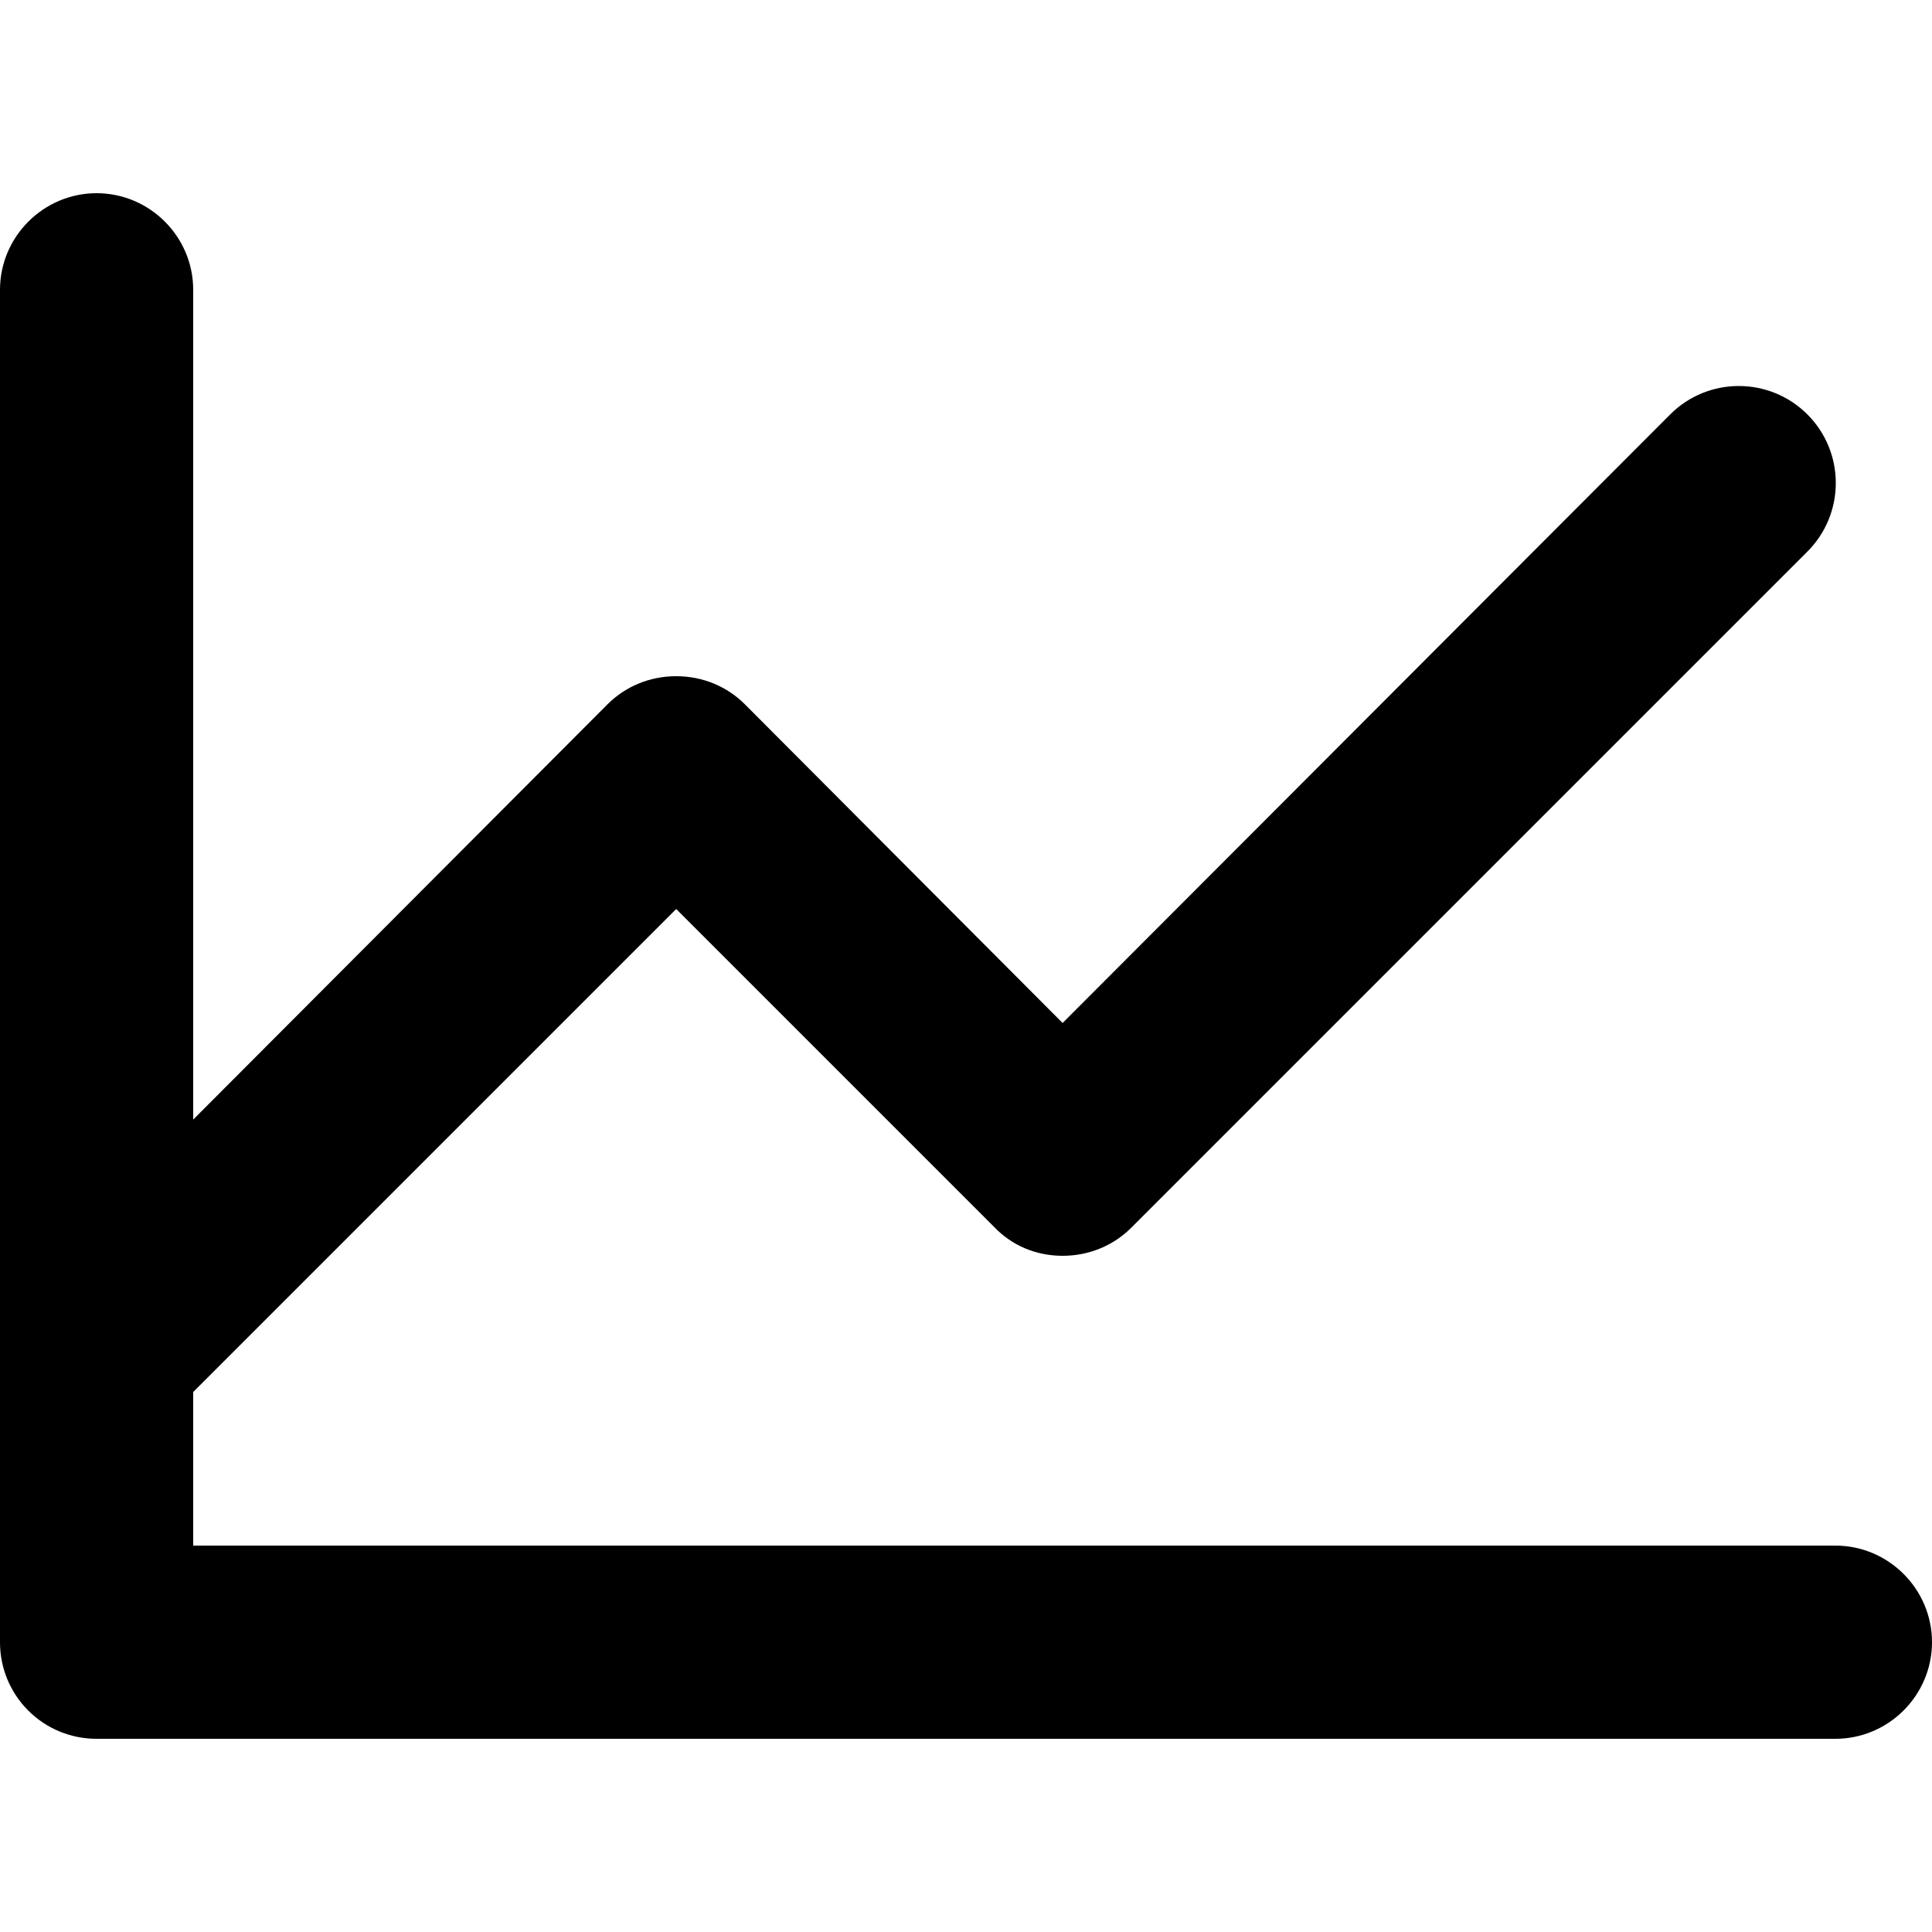
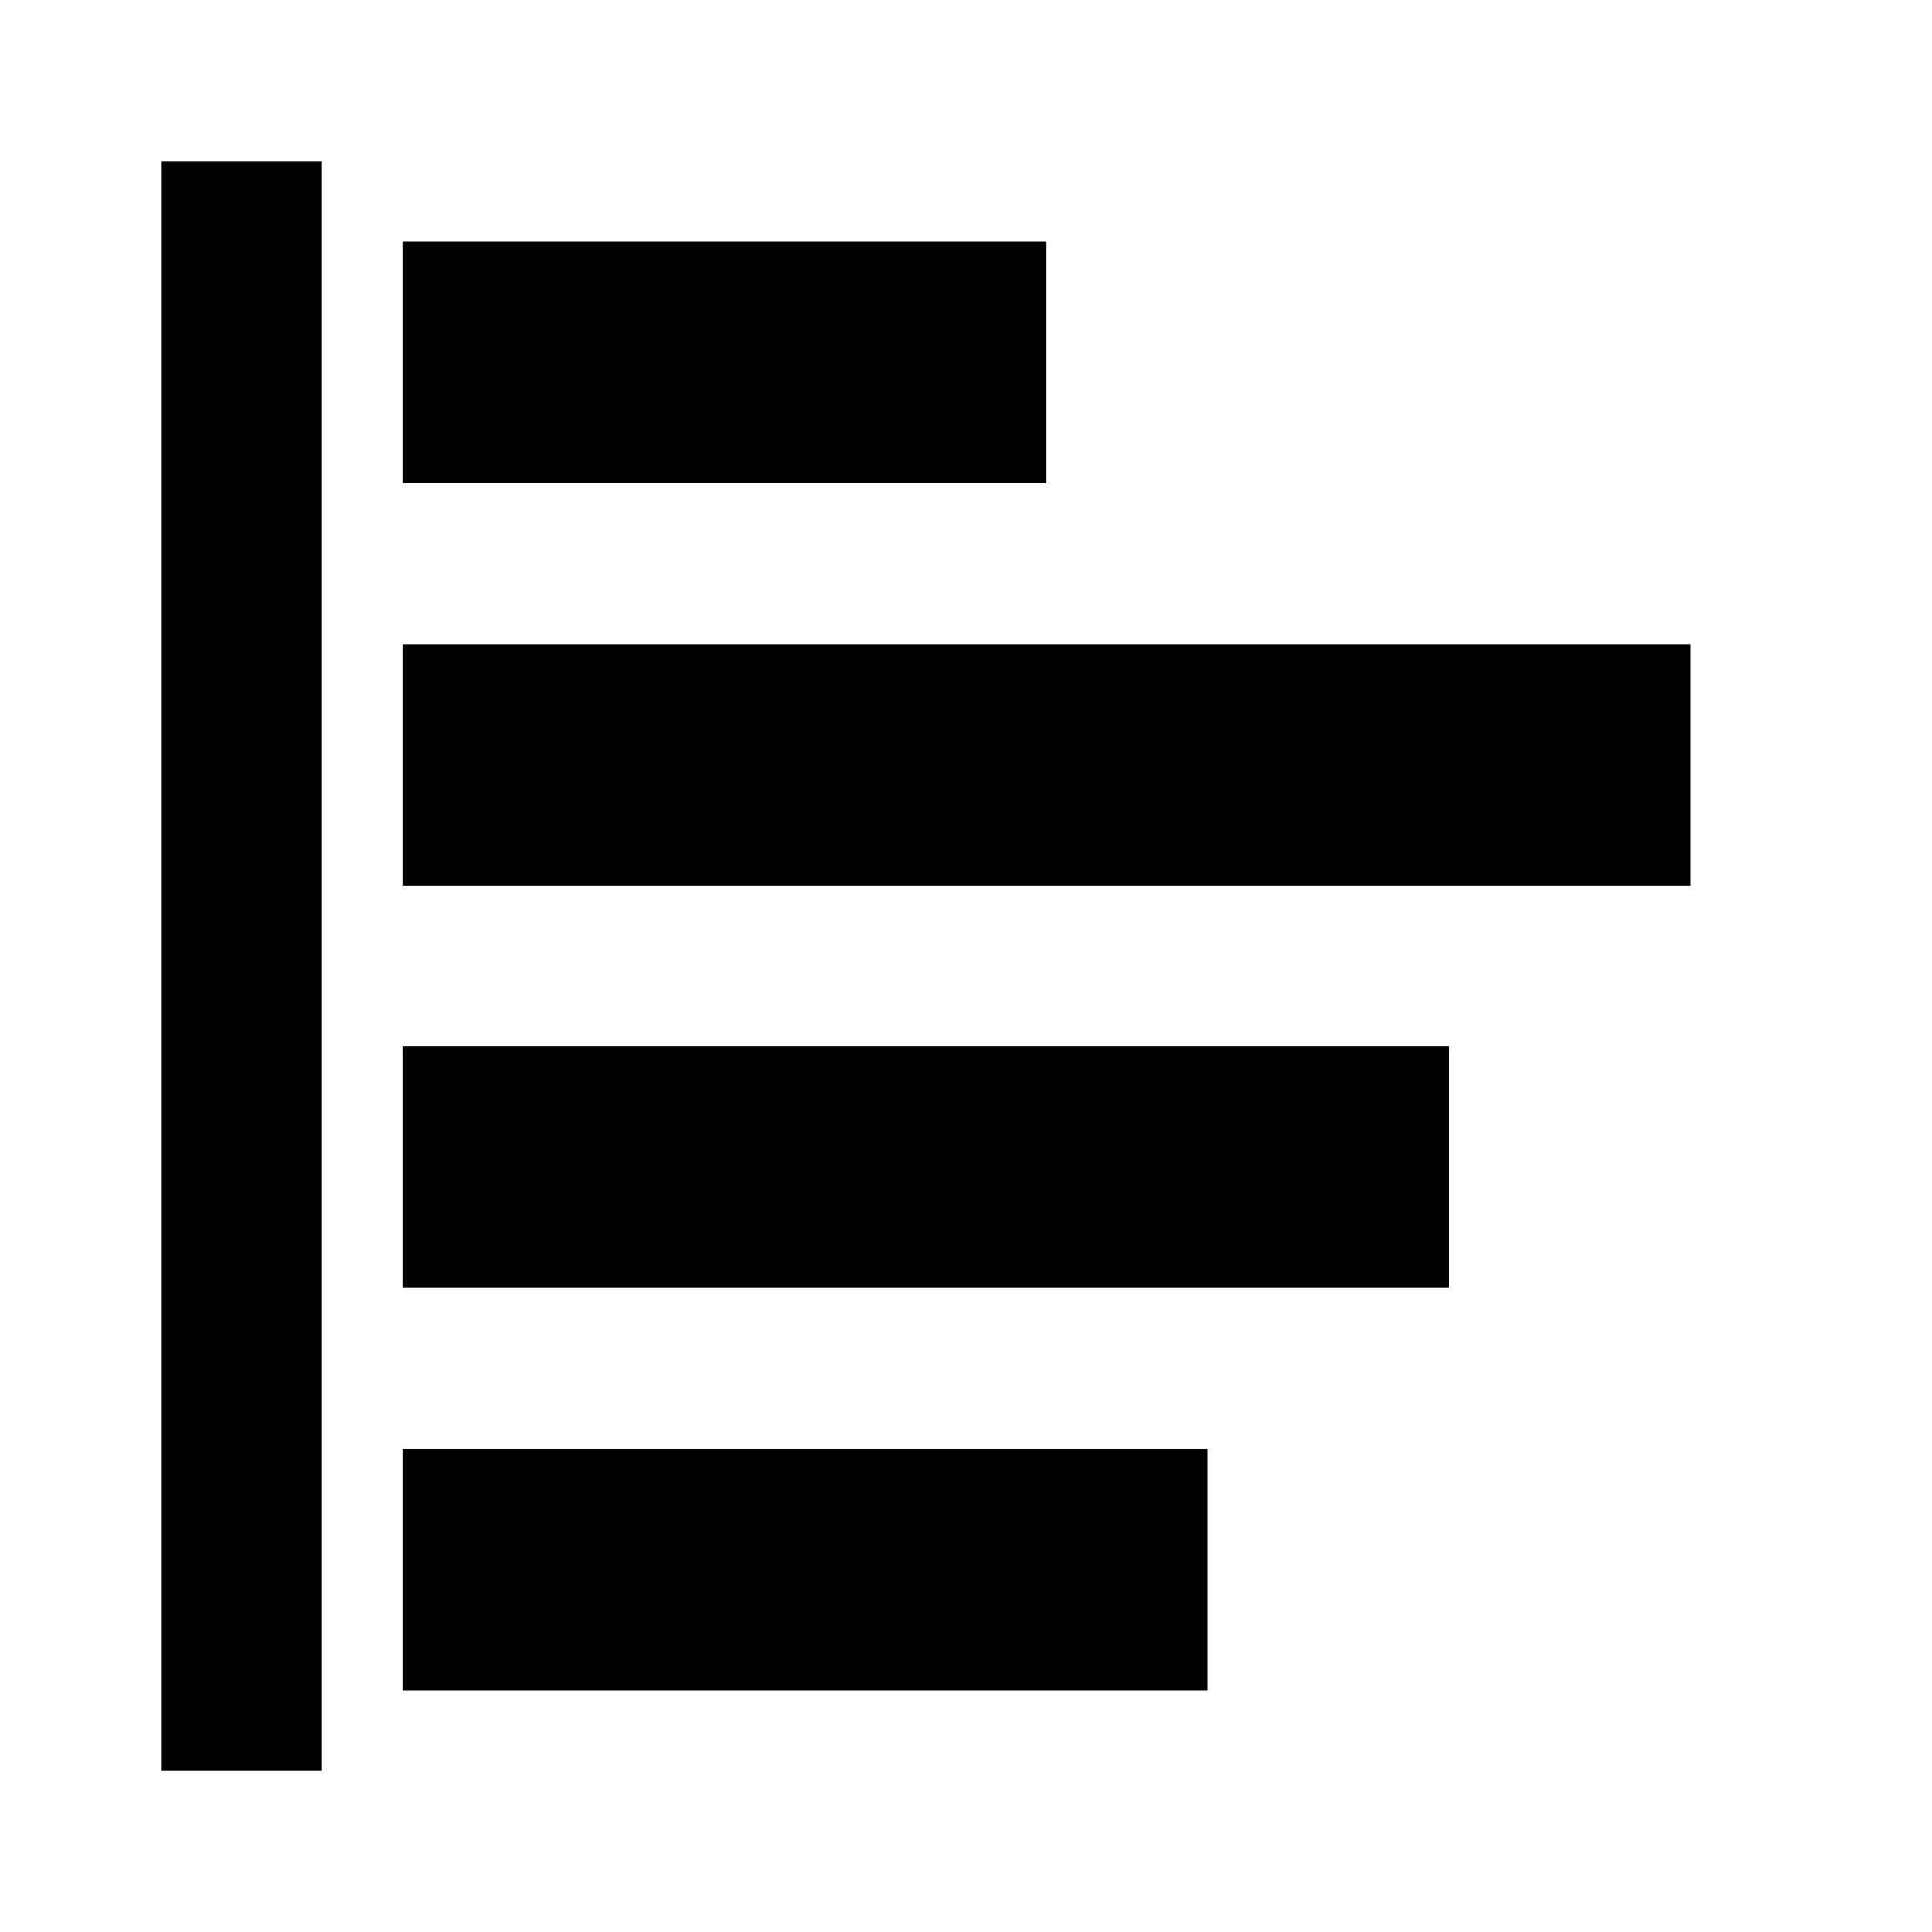
- <svg xmlns="http://www.w3.org/2000/svg" viewBox="0 0 20 20" width="100%" height="100%" pointer-events="none">
-   <path d="M19 16H2v-1.59l5-5 3.29 3.29c.18.19.43.3.71.3s.53-.11.71-.29l7-7a1.003 1.003 0 0 0-1.42-1.42L11 10.59l-3.29-3.3C7.53 7.11 7.28 7 7 7s-.53.11-.71.29L2 11.59V3c0-.55-.45-1-1-1s-1 .45-1 1v14a.998.998 0 0 0 1 1h18c.55 0 1-.45 1-1s-.45-1-1-1z" fill-rule="evenodd" fill="currentColor" />
+ <svg xmlns="http://www.w3.org/2000/svg" viewBox="0 0 24 24" width="100%" height="100%" pointer-events="none">
+   <path d="M4 22H2V2h2v20Zm11-1H5v-3h10v3Zm3-5H5v-3h13v3Zm3-5H5V8h16v3Zm-8-5H5V3h8v3Z" fill="currentColor" />
</svg>
